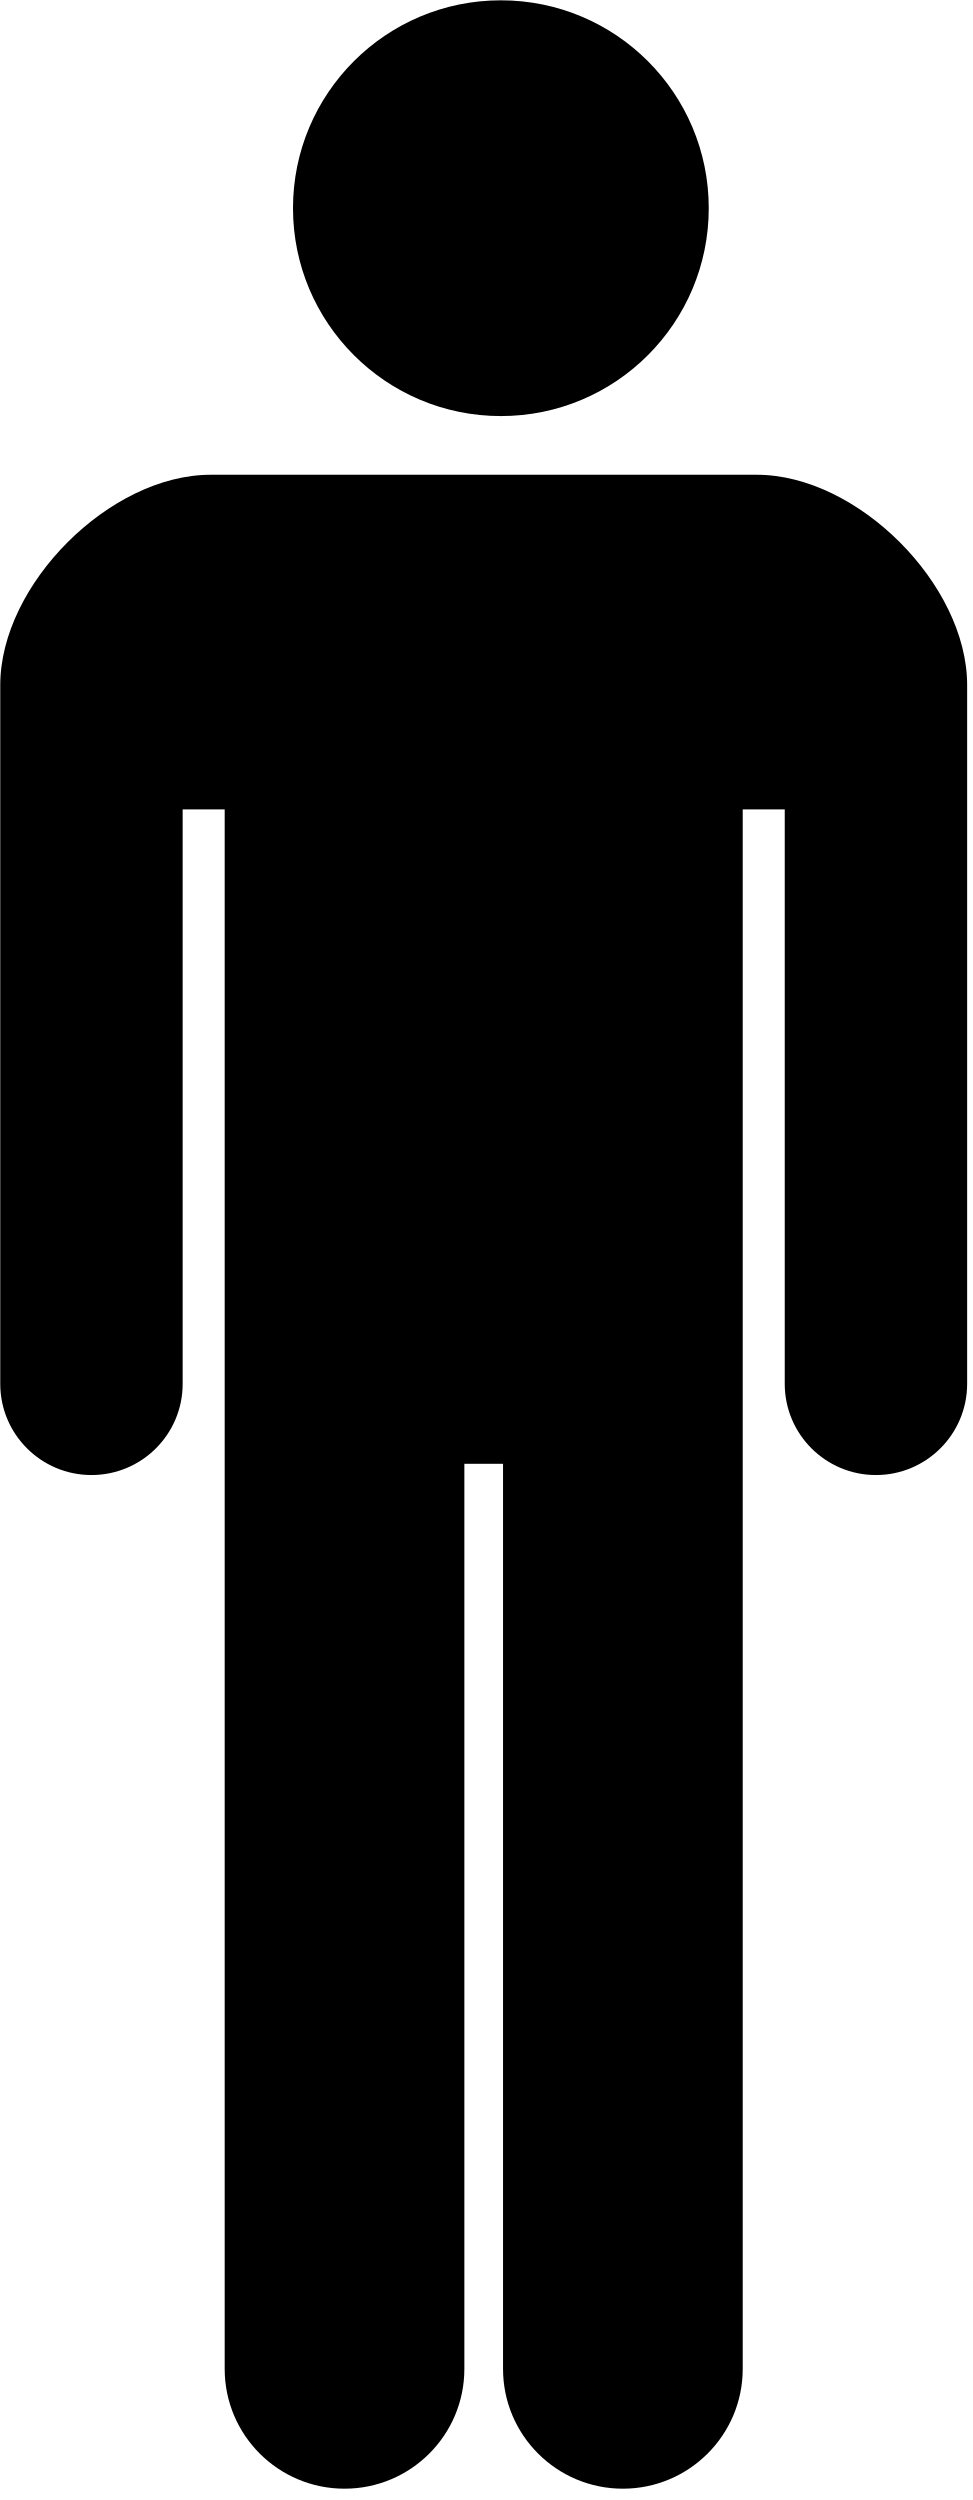
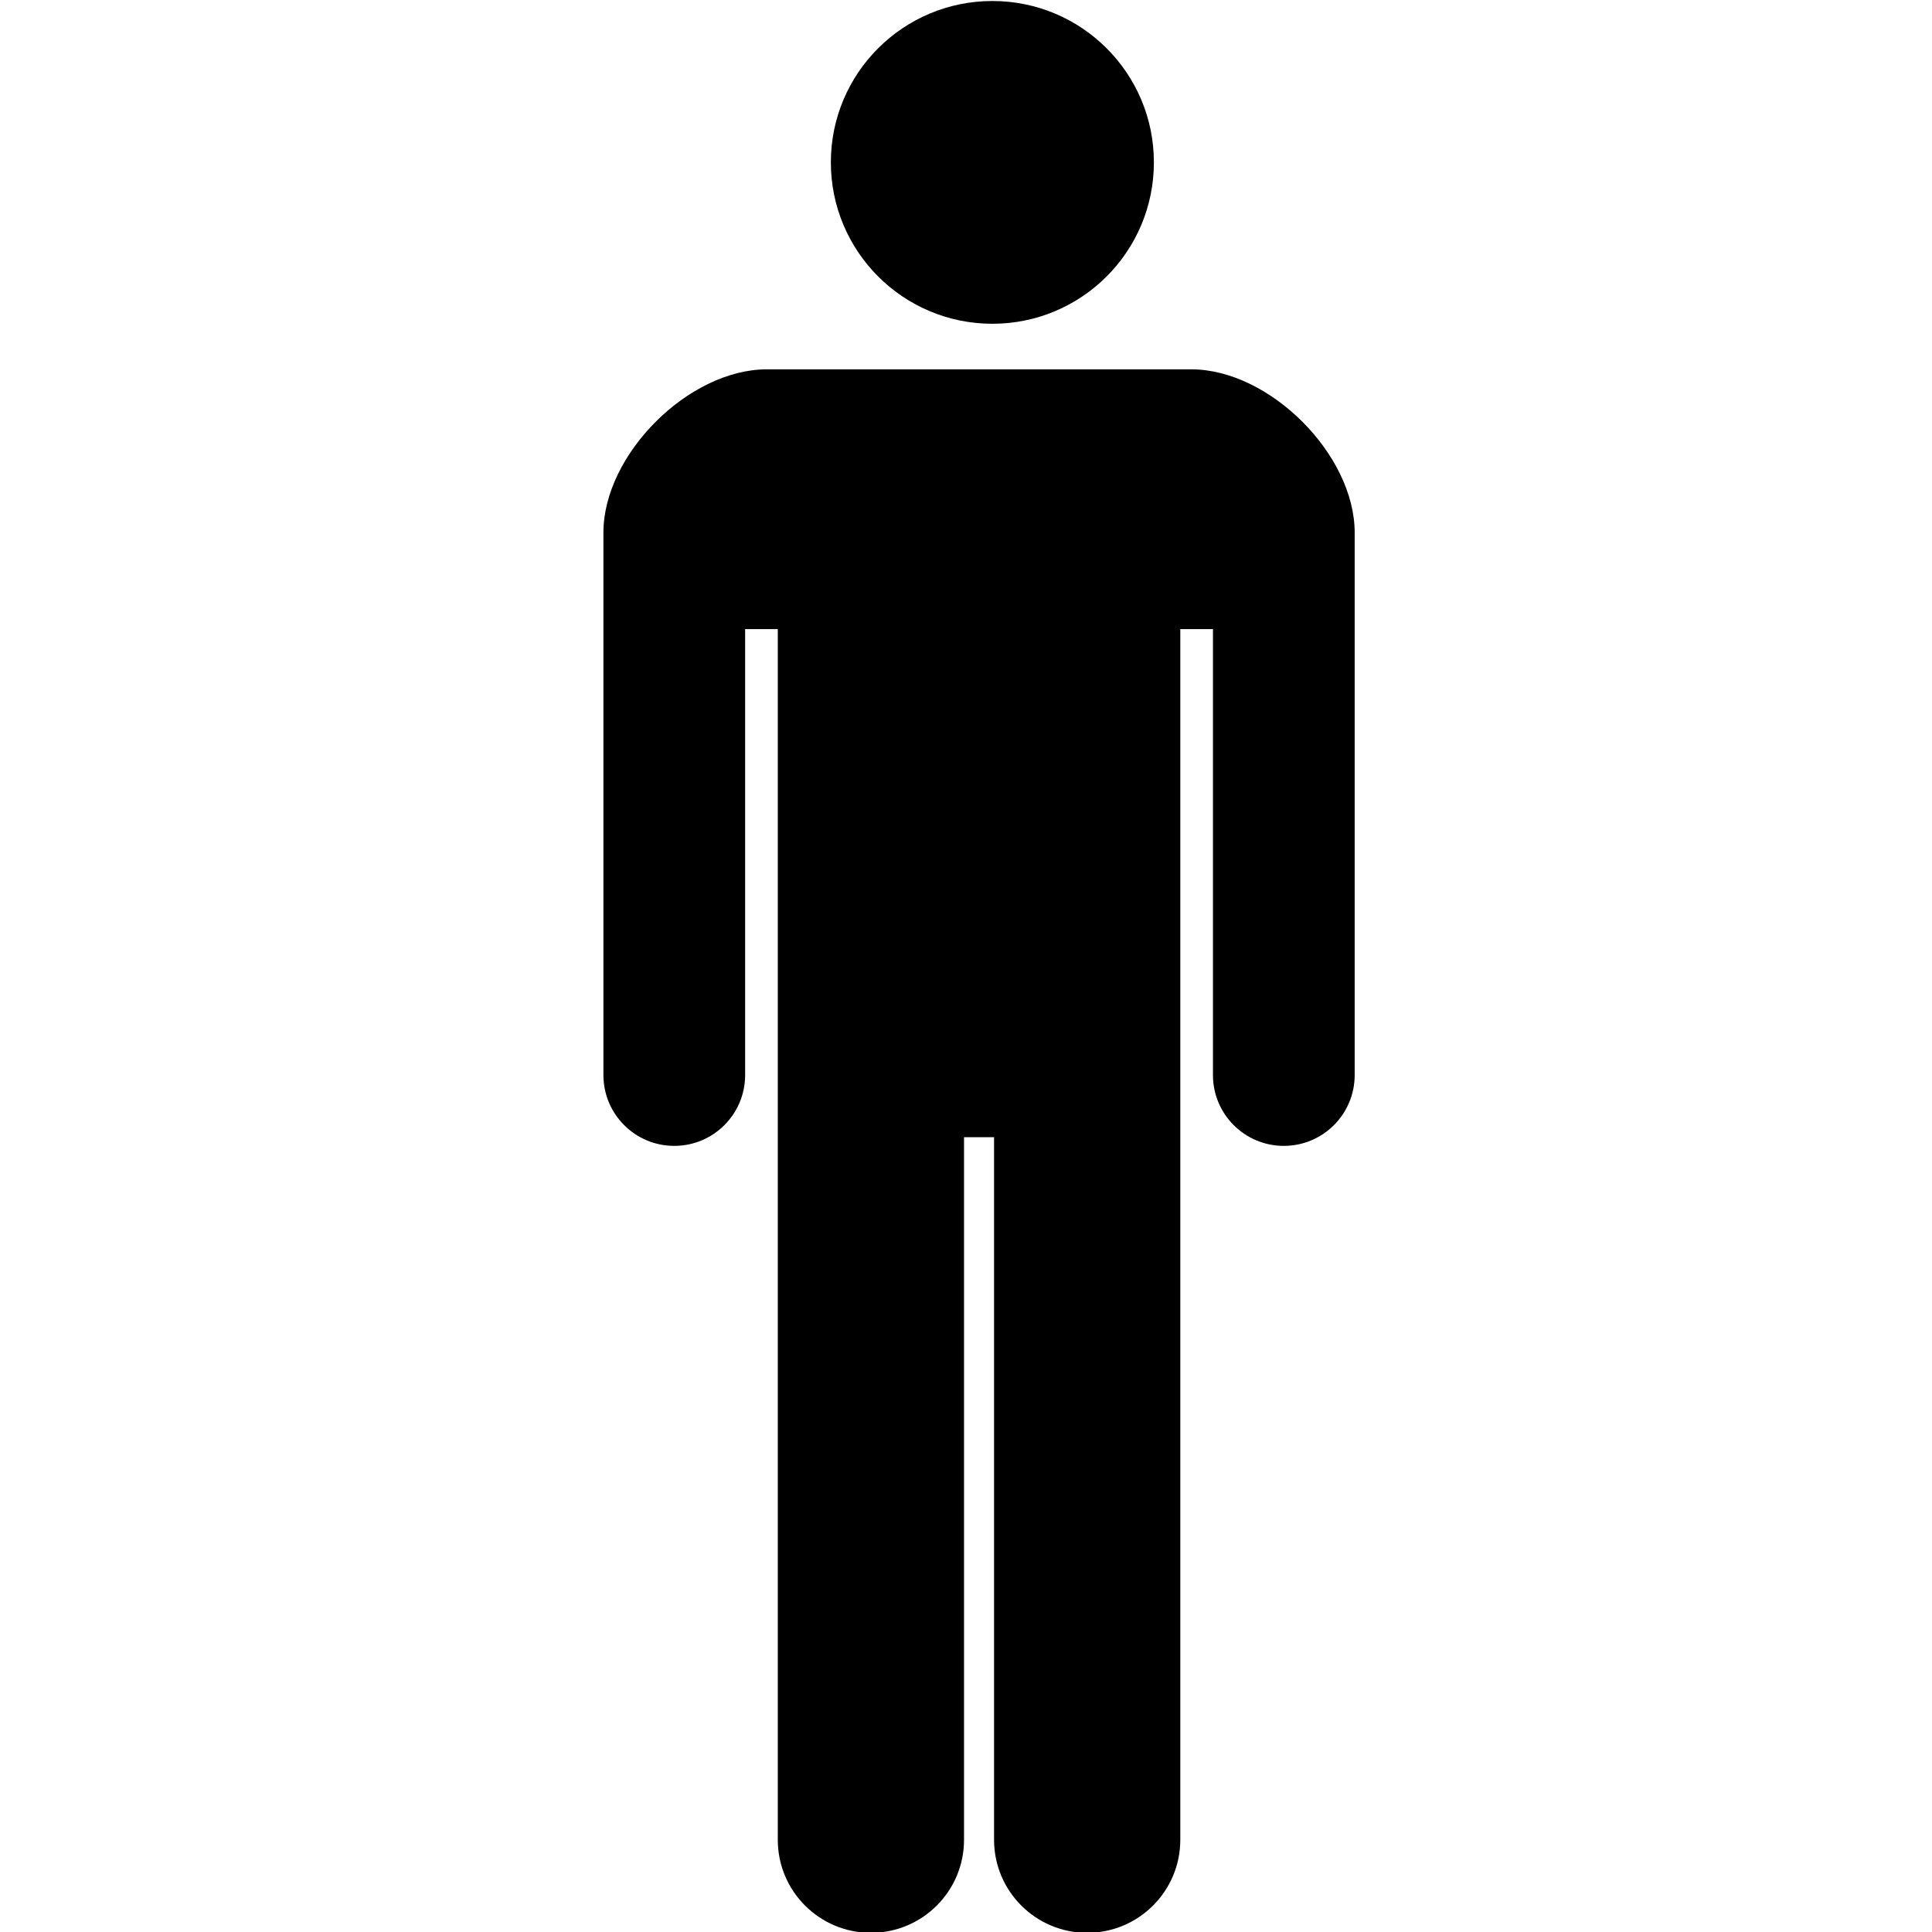
- <svg xmlns="http://www.w3.org/2000/svg" width="49mm" height="126mm" viewBox="0 0 49 126" version="1.1" id="svg1">
+ <svg xmlns="http://www.w3.org/2000/svg" width="512mm" height="512mm" viewBox="0 0 512 512" version="1.1" id="svg1">
  <defs id="defs1" />
  <g id="layer1">
-     <path class="st0" d="m 25.244,20.97 c 5.791,0 10.477,-4.691 10.477,-10.479 0,-5.786 -4.686,-10.475 -10.477,-10.475 -5.785,0 -10.477,4.689 -10.477,10.475 2.65e-4,5.788 4.692,10.479 10.477,10.479 z" id="path3" style="fill:#000000;stroke-width:0.265" />
-     <path class="st0" d="M 38.144,23.928 H 10.615 c -5.076,0 -10.602,5.526 -10.602,10.602 v 35.215 c 0,2.538 2.058,4.597 4.597,4.597 2.538,0 4.596,-2.058 4.596,-4.597 V 40.793 h 2.118 v 78.599 c 0,3.335 2.703,6.038 6.04,6.038 3.337,0 6.04,-2.703 6.04,-6.038 V 73.777 h 1.949 v 45.615 c 0,3.335 2.703,6.038 6.04,6.038 3.332,0 6.04,-2.703 6.04,-6.038 V 40.793 h 2.118 v 28.952 c 0,2.538 2.058,4.597 4.596,4.597 2.538,0 4.597,-2.058 4.597,-4.597 V 34.53 c 5.3e-4,-5.076 -5.525,-10.602 -10.601,-10.602 z" id="path4" style="fill:#000000;stroke-width:0.265" />
+     <path class="st0" d="m 262.989,85.801 c 23.658,0 42.803,-19.15 42.803,-42.777 0,-23.618 -19.146,-42.759 -42.803,-42.759 -23.636,0 -42.803,19.141 -42.803,42.759 0.001,23.627 19.167,42.777 42.803,42.777 z" id="path3" style="fill:#000000;stroke-width:14;stroke-dasharray:none" />
+     <path class="st0" d="M 315.691,97.876 H 203.224 c -20.737,0 -43.313,22.556 -43.313,43.278 v 143.753 c 0,10.361 8.41,18.764 18.779,18.764 10.368,0 18.778,-8.403 18.778,-18.764 V 166.719 h 8.654 v 320.851 c 0,13.613 11.042,24.647 24.677,24.647 13.635,0 24.677,-11.034 24.677,-24.647 V 301.365 h 7.961 v 186.205 c 0,13.613 11.042,24.647 24.677,24.647 13.614,0 24.678,-11.034 24.678,-24.647 V 166.719 h 8.654 v 118.187 c 0,10.361 8.41,18.764 18.778,18.764 10.369,0 18.779,-8.403 18.779,-18.764 V 141.153 c 0.002,-20.721 -22.573,-43.277 -43.311,-43.277 z" id="path4" style="fill:#000000;stroke-width:14;stroke-dasharray:none" />
  </g>
</svg>
